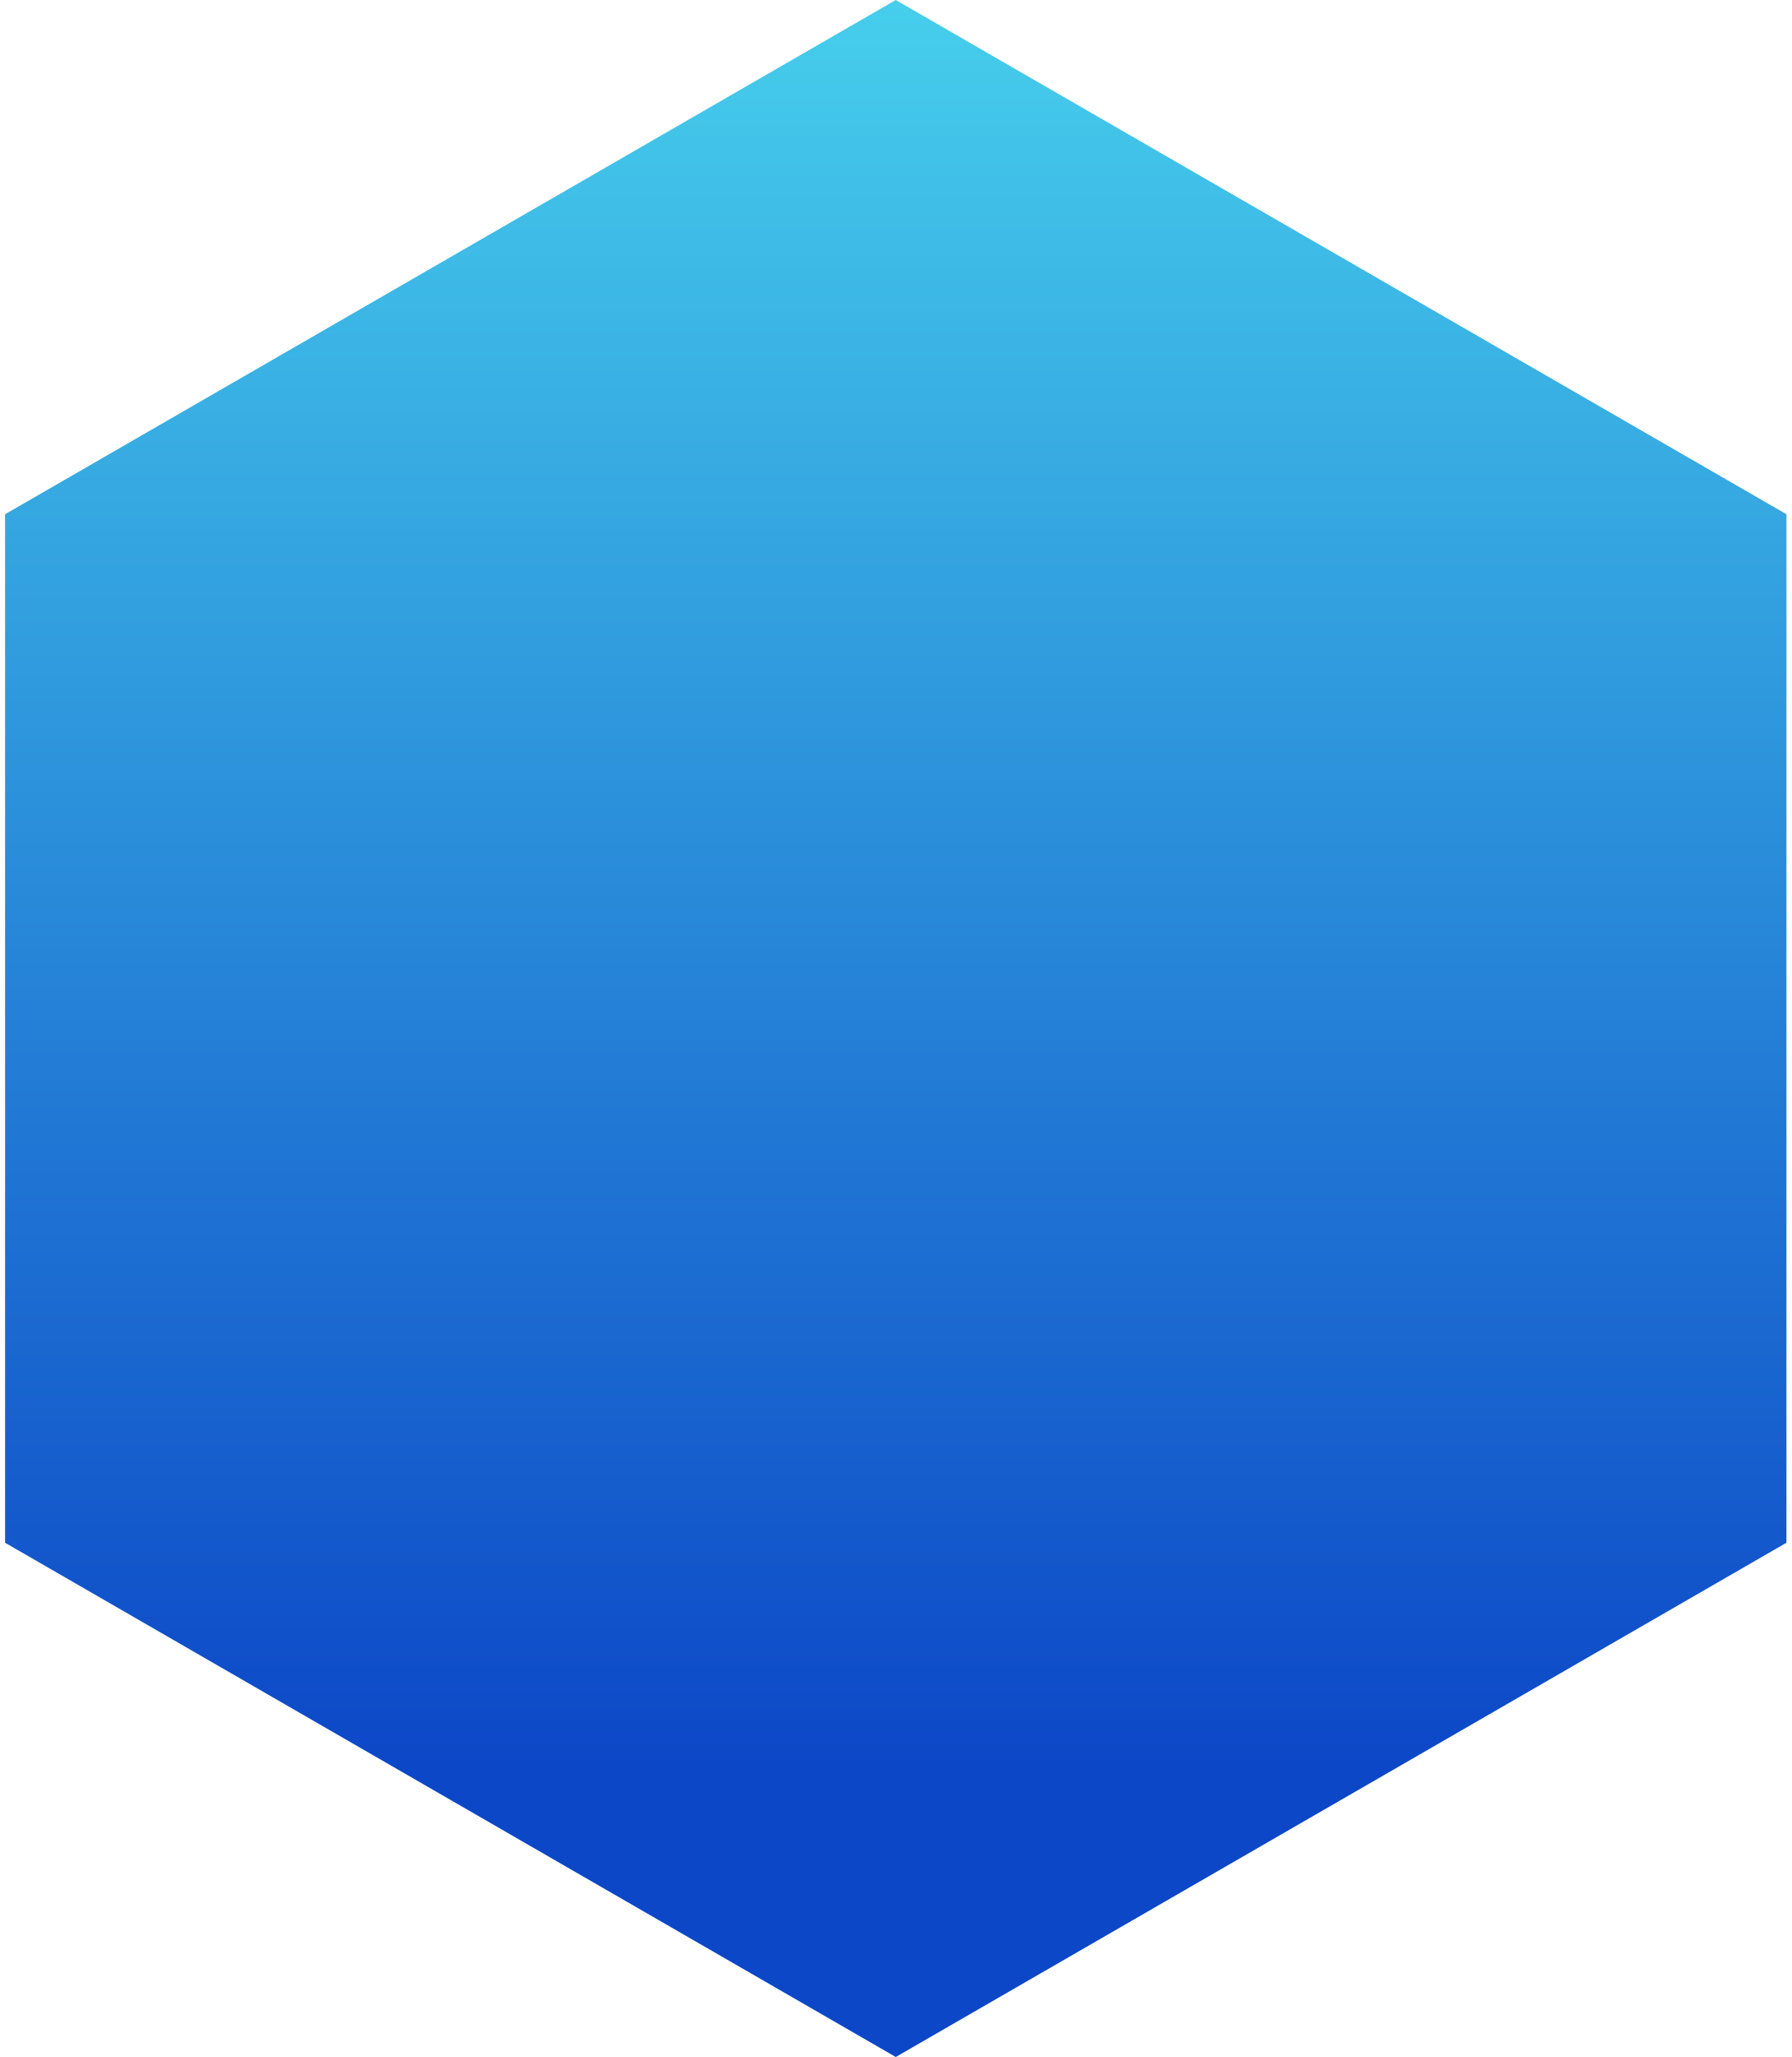
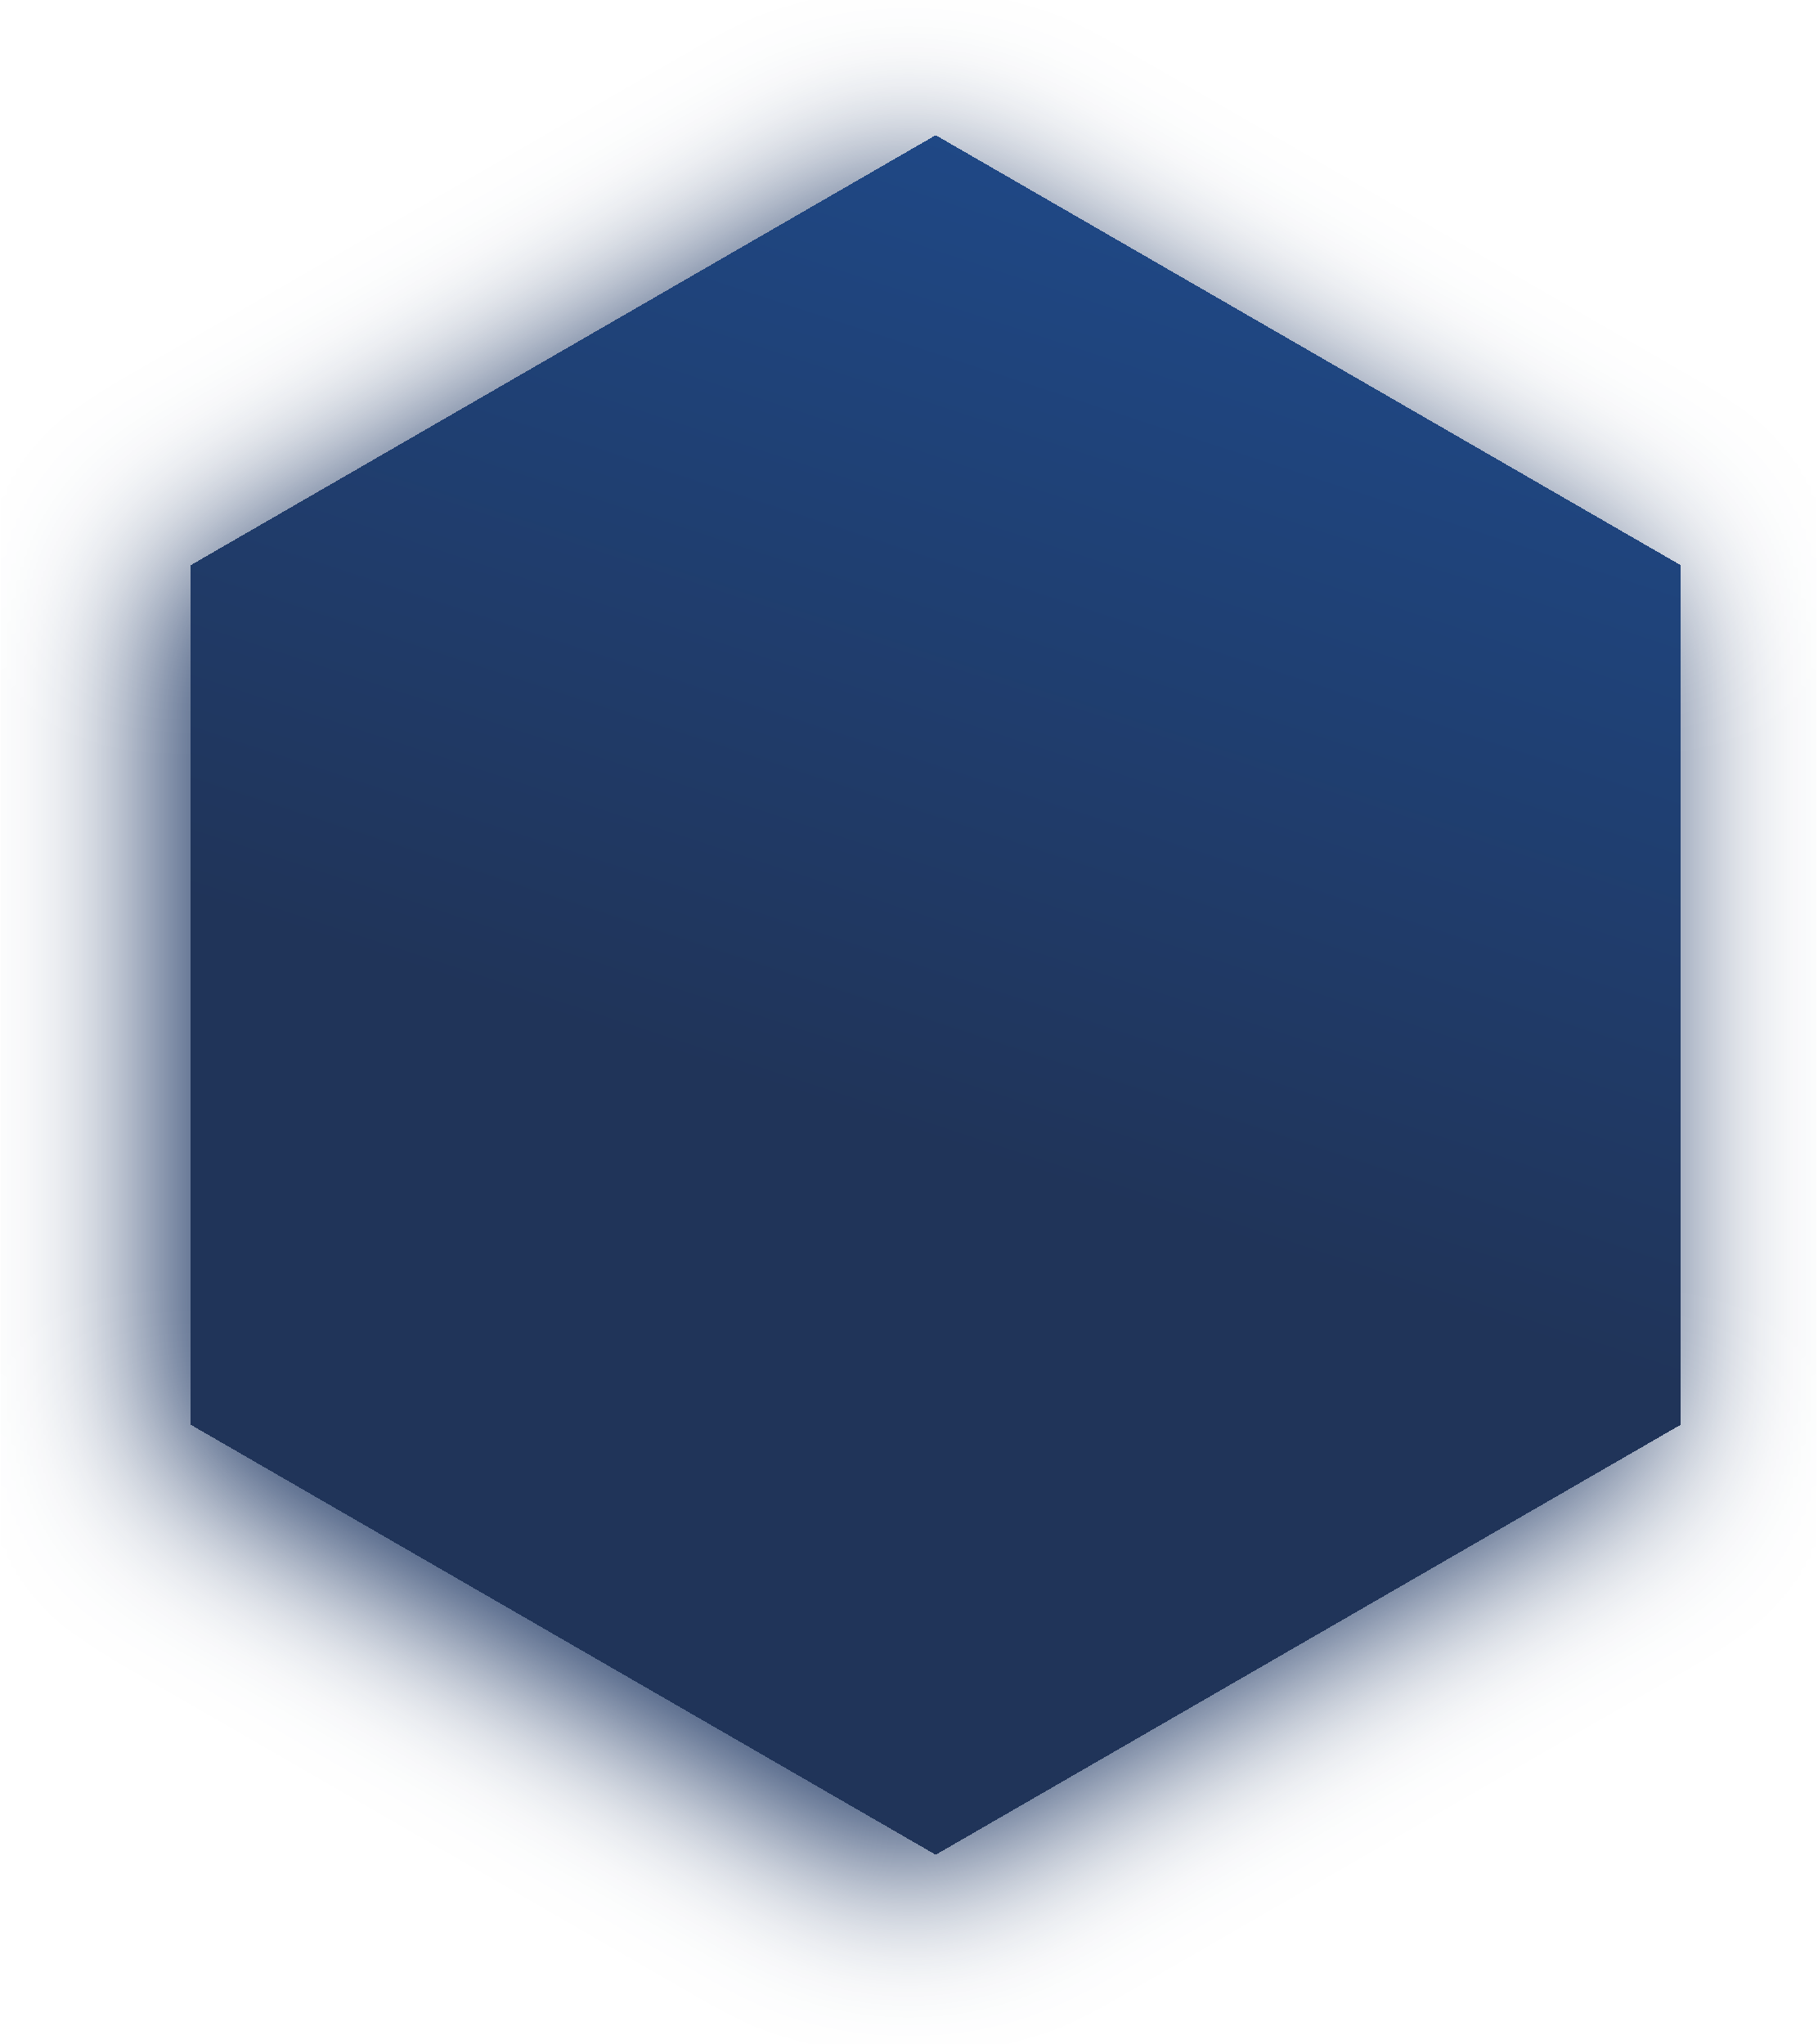
- <svg xmlns="http://www.w3.org/2000/svg" width="270" height="310" viewBox="0 0 270 310" fill="none">
-   <path d="M135 0L269.234 77.5V232.5L135 310L0.766 232.5V77.5L135 0Z" fill="url(#paint0_linear_13_2)" />
+ <svg xmlns="http://www.w3.org/2000/svg" width="336" height="378" viewBox="0 0 336 378" fill="none">
+   <g filter="url(#filter0_d_18_276)">
+     <path d="M173 25L310.698 104.5V263.5L173 343L35.302 263.5V104.5L173 25Z" fill="url(#paint0_linear_18_276)" fill-opacity="0.88" shape-rendering="crispEdges" />
+   </g>
  <defs>
-     <linearGradient id="paint0_linear_13_2" x1="135" y1="0" x2="135" y2="310" gradientUnits="userSpaceOnUse">
-       <stop stop-color="#46CEEC" />
-       <stop offset="0.859" stop-color="#0C47C7" />
+     <filter id="filter0_d_18_276" x="0.302" y="0" width="335.396" height="378" filterUnits="userSpaceOnUse" color-interpolation-filters="sRGB">
+       <feFlood flood-opacity="0" result="BackgroundImageFix" />
+       <feColorMatrix in="SourceAlpha" type="matrix" values="0 0 0 0 0 0 0 0 0 0 0 0 0 0 0 0 0 0 127 0" result="hardAlpha" />
+       <feOffset dx="-5" dy="5" />
+       <feGaussianBlur stdDeviation="15" />
+       <feComposite in2="hardAlpha" operator="out" />
+       <feColorMatrix type="matrix" values="0 0 0 0 0.076 0 0 0 0 0.179 0 0 0 0 0.362 0 0 0 1 0" />
+       <feBlend mode="normal" in2="BackgroundImageFix" result="effect1_dropShadow_18_276" />
+       <feBlend mode="normal" in="SourceGraphic" in2="effect1_dropShadow_18_276" result="shape" />
+     </filter>
+     <linearGradient id="paint0_linear_18_276" x1="241.954" y1="25" x2="145.824" y2="317.446" gradientUnits="userSpaceOnUse">
+       <stop stop-color="#00317A" />
+       <stop offset="0.646" stop-color="#011842" />
    </linearGradient>
  </defs>
</svg>
